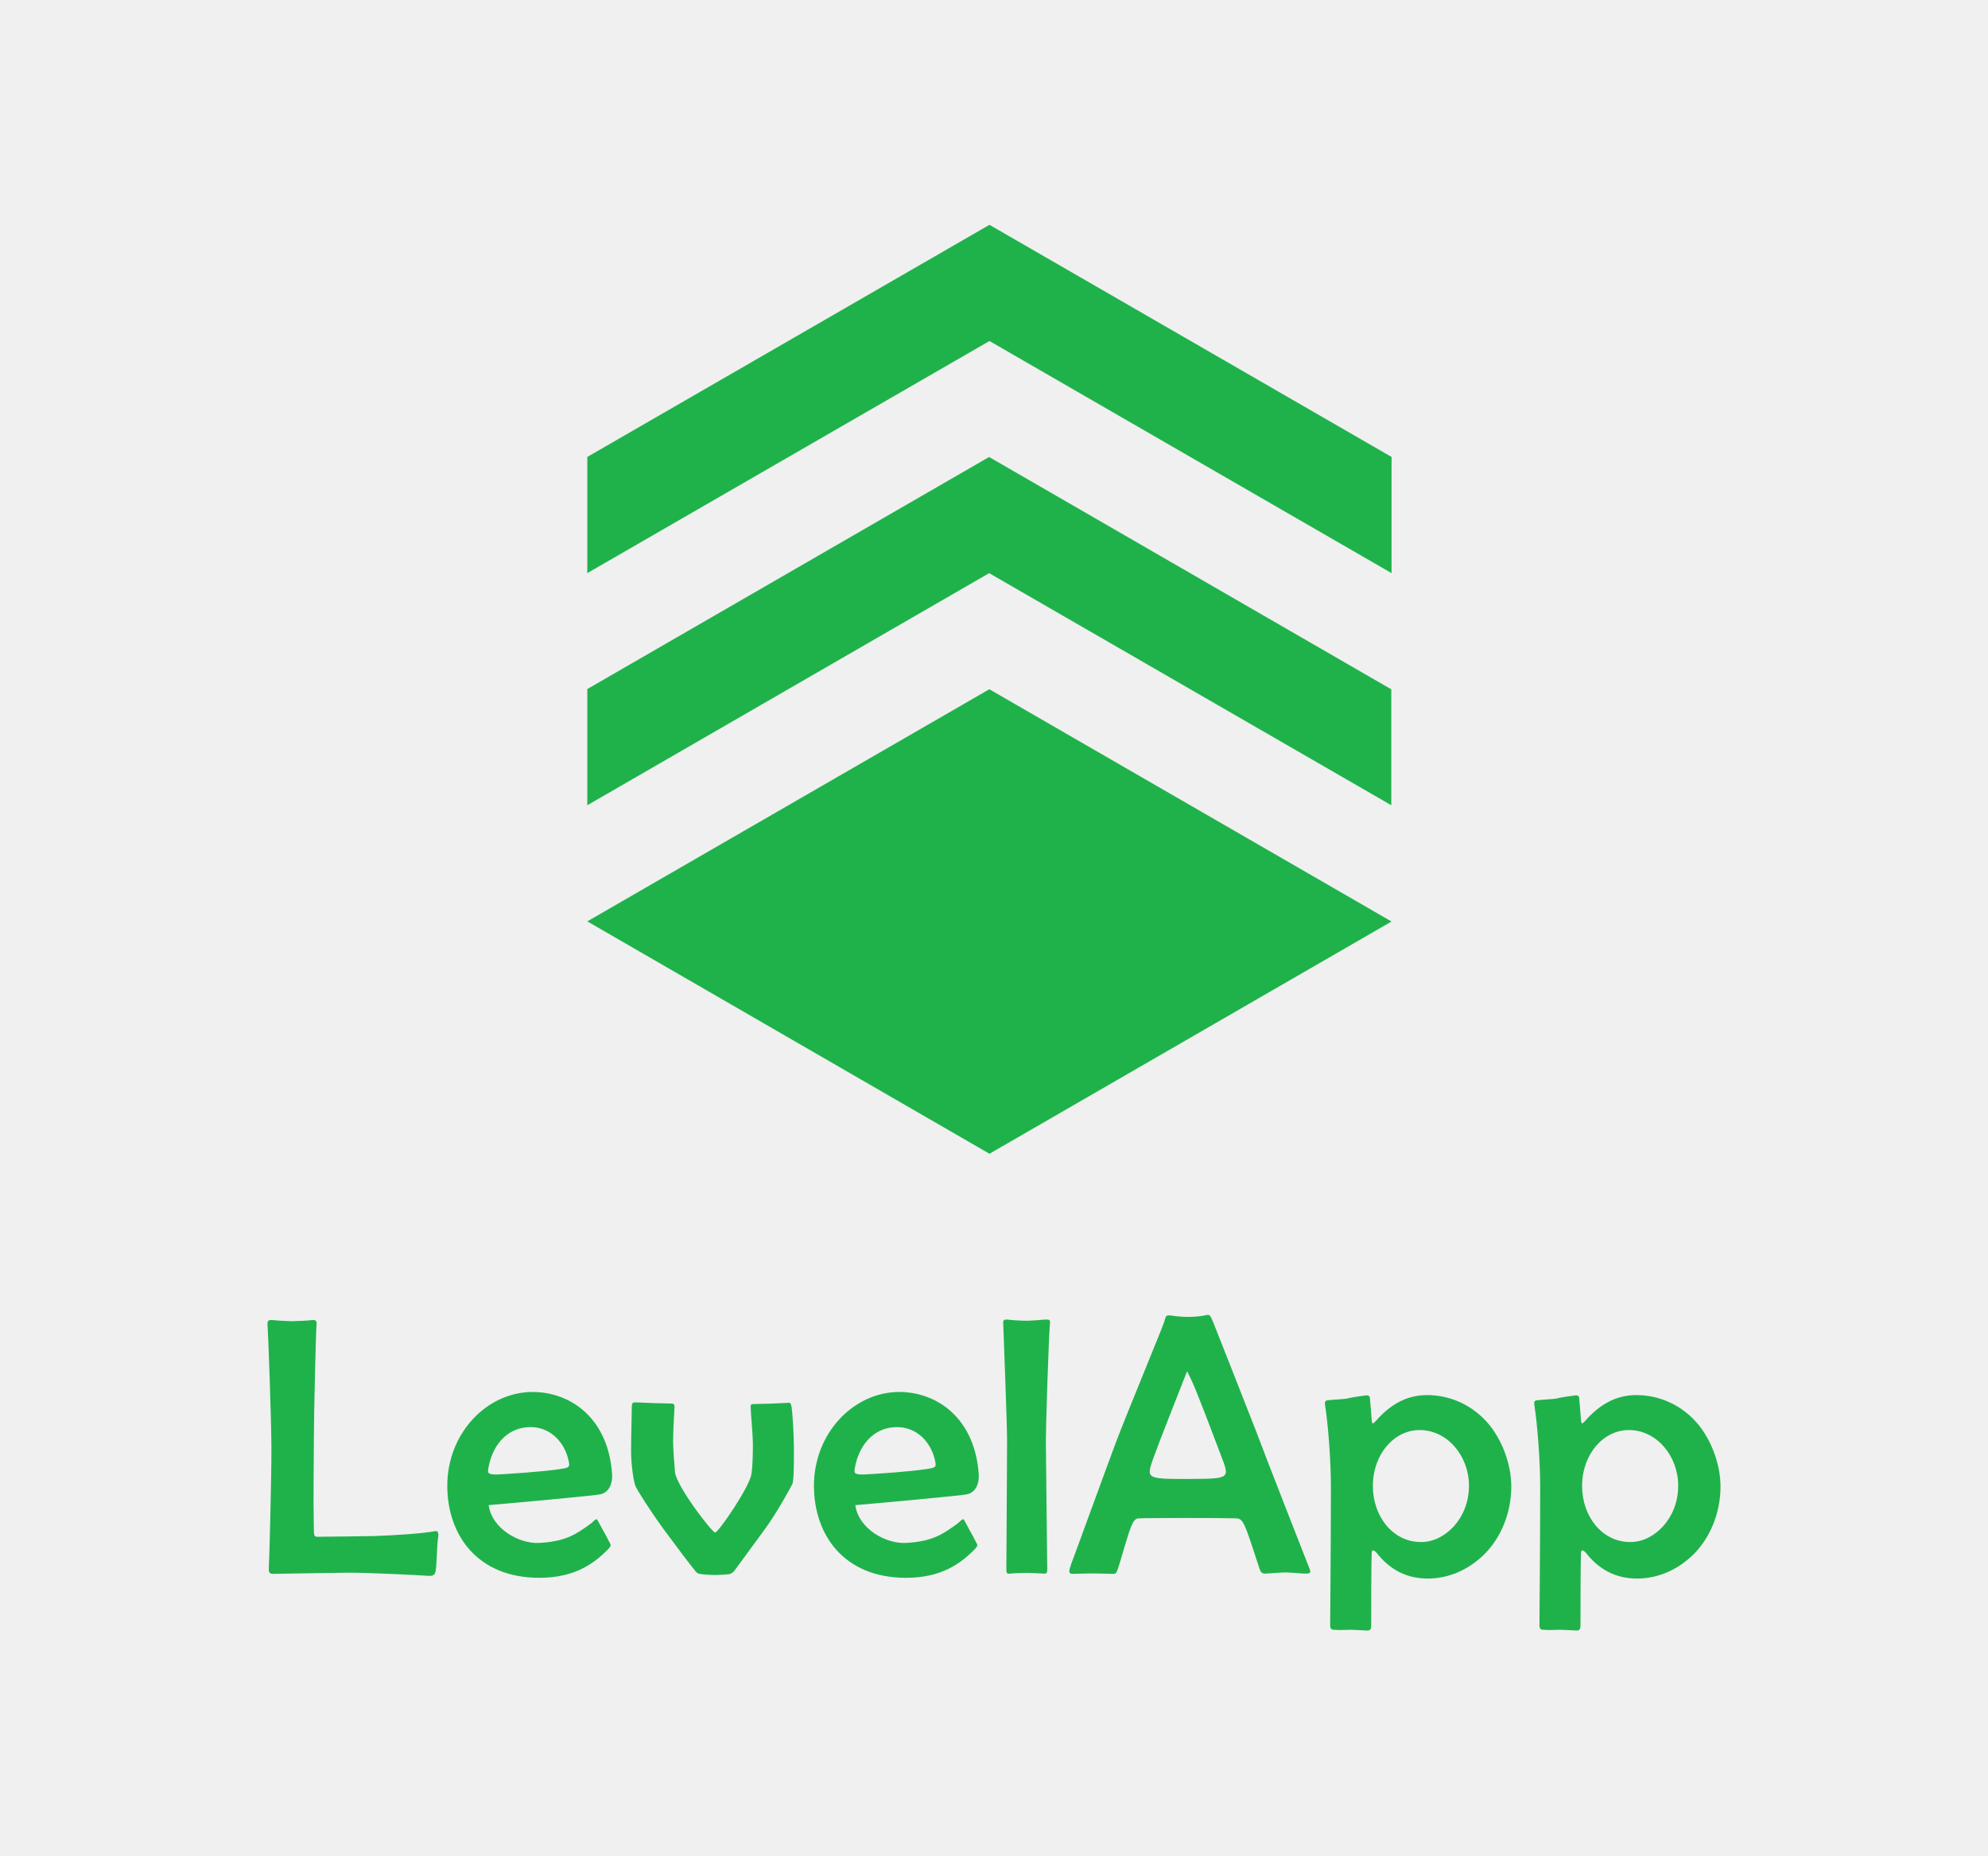
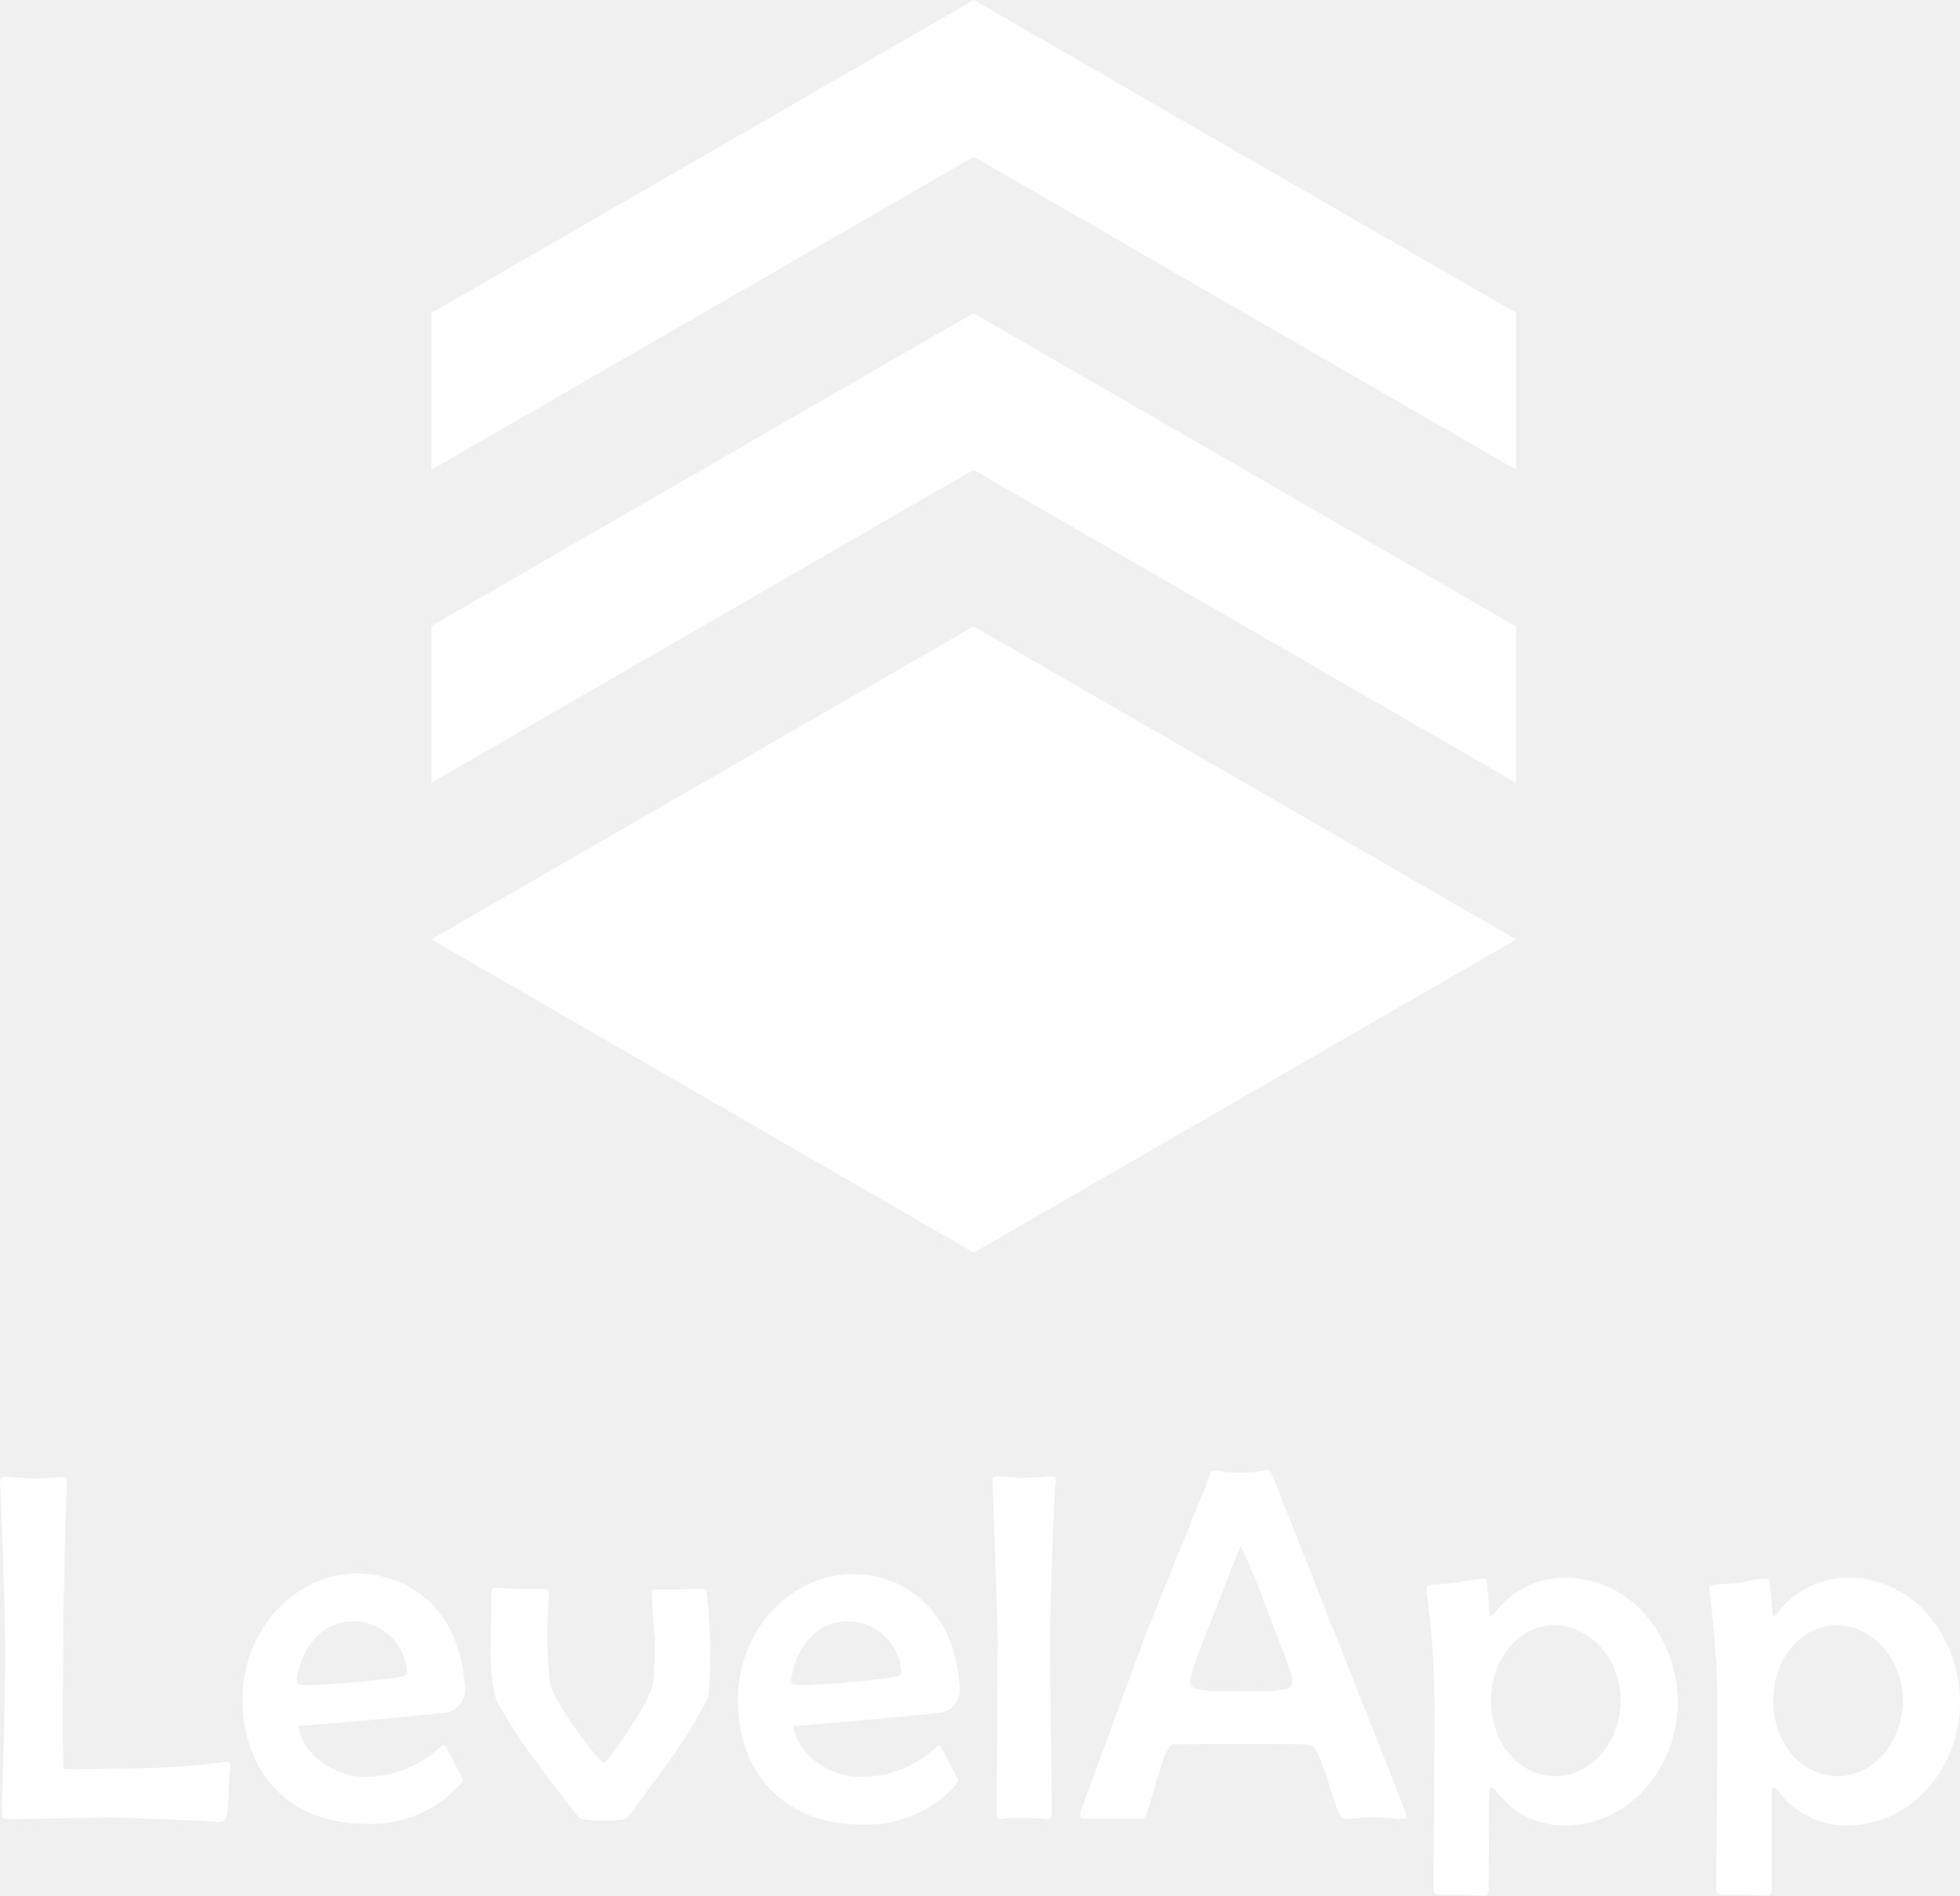
- <svg xmlns="http://www.w3.org/2000/svg" version="1.1" id="Warstwa_1" x="0px" y="0px" width="67.408mm" height="62.908mm" viewBox="0 0 2978.8 2106.2" style="enable-background:new 0 0 2978.8 2106.2;" xml:space="preserve">
-   <style type="text/css">
- 	.st0{display:none;}
- 	.st1{display:inline;fill:#1FB24B;}
- 	.st2{font-family:'BerlinSans-Roman';}
- 	.st3{font-size:124.682px;}
- 	.st4{display:inline;}
- 	.st5{font-size:54.086px;}
- 	.st6{fill:#1FB24B;}
- 	.st7{fill:#184C25;}
- 	.st8{fill:#2A9445;}
- 	.st9{fill:#3E7136;}
- 	.st10{fill:#63BC46;}
- 	.st11{fill:#1A723A;}
- 	.st12{font-size:72.126px;}
- 	.st13{enable-background:new    ;}
- </style>
-   <g class="st0">
-     <text transform="matrix(1 0 0 1 1364.523 1091.893)" class="st1 st2 st3">LevelApp</text>
-     <polygon class="st1" points="1227.2,1053.1 1120.4,1114.8 1120.4,1114.8 1227.2,1176.4 1333.9,1114.8 1333.9,1114.8 1227.2,1053.2     " />
-     <polygon class="st1" points="1227.2,929.9 1120.4,991.5 1120.4,1022.3 1227.2,960.7 1334,1022.3 1334,991.5  " />
-     <polygon class="st1" points="1227.2,991.5 1120.4,1053.1 1120.4,1083.9 1227.2,1022.3 1227.2,1022.4 1333.9,1084 1333.9,1053.1     " />
+ <svg xmlns="http://www.w3.org/2000/svg" id="Warstwa_1" data-name="Warstwa 1" viewBox="0 0 139.66 135.11">
+   <defs>
+     <style>.cls-1{isolation:isolate;}.cls-2{fill:#fff;}</style>
+   </defs>
+   <g class="cls-1">
+     <path class="cls-2" d="M42.13,147.66a15.16,15.16,0,0,0-.13,1.68c0,.71-.07,1.39-.12,1.61-.07.43-.25.57-.86.5-1-.07-5.62-.29-7.49-.29-1,0-7,.11-7.26.11s-.46-.11-.43-.61.25-8.51.25-11.3-.32-11.49-.37-11.85c0-.55,0-.64.43-.64.25,0,1.57.12,1.93.12s1.8-.07,2-.12c.39,0,.43.12.39.55s-.25,8.42-.25,10.92-.07,5.38,0,8.69c0,.5,0,.68.29.68,1.18,0,3.79-.05,5.52-.07a50.2,50.2,0,0,0,5.77-.46C42.08,147.09,42.15,147.28,42.13,147.66Z" transform="translate(-25.71 -21.61)" />
+     <path class="cls-2" d="M58.83,141.74a1.67,1.67,0,0,1-1.11,1.88c-.36.12-8.85.89-10.75,1,.32,2.31,3,3.74,4.88,3.63a7.66,7.66,0,0,0,4.85-1.8c.37-.25.57-.61.71-.43s.55,1,.68,1.25.5,1,.56,1.07,0,.36-.25.56a8.51,8.51,0,0,1-6.56,2.7c-6,0-8.85-4.17-8.85-8.85,0-5,3.75-9,8.24-9C54.93,133.82,58.49,136.38,58.83,141.74Zm-4.13-1.07a3.84,3.84,0,0,0-4-3.5c-2.29.14-3.49,2.07-3.81,3.93-.11.56.05.64.93.62s4.13-.25,5.86-.5C54.36,141.1,54.77,141.13,54.7,140.67Z" transform="translate(-25.71 -21.61)" />
+     <path class="cls-2" d="M76.31,139.31a19.16,19.16,0,0,1-.14,3.29,36.49,36.49,0,0,1-2.92,4.74C72,149,71.3,150,70.64,150.9a1.08,1.08,0,0,1-.43.37,9.2,9.2,0,0,1-1.45.11,11.31,11.31,0,0,1-1.55-.11.76.76,0,0,1-.45-.37c-.39-.45-1.64-2.11-2.93-3.85a39.67,39.67,0,0,1-2.74-4.21,12.43,12.43,0,0,1-.43-3.38c0-1.36.07-3.7.07-4.29,0-.36.13-.38.38-.38s1.43.07,1.7.07l1.7,0c.3,0,.32.12.32.37-.07,1.11-.13,2.45-.13,3.29s.11,2.2.18,2.92c.13,1.36,3.56,5.82,3.85,5.82s3.32-4.38,3.5-5.63a25,25,0,0,0,.13-3c0-.68-.2-2.87-.2-3.3s0-.43.25-.43l1.68,0c.32,0,1.31-.07,1.54-.07s.37,0,.43.29A35.31,35.31,0,0,1,76.31,139.31Z" transform="translate(-25.71 -21.61)" />
+     <path class="cls-2" d="M94.08,141.74A1.68,1.68,0,0,1,93,143.62c-.37.12-8.86.89-10.76,1,.32,2.31,3,3.74,4.88,3.63A7.72,7.72,0,0,0,92,146.5c.36-.25.56-.61.7-.43s.55,1,.68,1.25.5,1,.57,1.07-.05.36-.25.56a8.53,8.53,0,0,1-6.57,2.7c-6,0-8.85-4.17-8.85-8.85,0-5,3.75-9,8.24-9C90.15,133.82,93.72,136.38,94.08,141.74Zm-4.15-1.07a3.85,3.85,0,0,0-4-3.5c-2.29.14-3.49,2.07-3.81,3.93-.11.56,0,.64.93.62s4.14-.25,5.86-.5C89.59,141.1,90,141.13,89.93,140.67Z" transform="translate(-25.71 -21.61)" />
+     <path class="cls-2" d="M100.91,127.33c-.12,1.29-.39,9.69-.39,11.12s.14,11.73.14,12.41c0,.32-.07.39-.3.39s-1.18-.07-1.68-.07-1.43,0-1.63.07-.32-.05-.32-.39.07-11,.07-12.41-.33-9.94-.37-11.12c0-.39,0-.5.37-.5s1.2.11,1.88.11,1.57-.11,1.93-.11S101,127,100.91,127.33Z" transform="translate(-25.71 -21.61)" />
+     <path class="cls-2" d="M125.87,150.79c.18.43,0,.46-.36.46-.57,0-1.45-.12-1.93-.12s-1.68.12-2,.12-.45-.3-.63-.82c-1.36-4.17-1.45-4.44-2.14-4.49-1.06-.05-8.42-.05-9.37,0-.62,0-.8.88-1.82,4.29-.29.93-.32,1-.61,1-.5,0-1.43,0-2,0-.68,0-1.5,0-2,0s-.39-.29-.12-1,3.36-9.19,4.29-11.67c1-2.63,4.43-10.92,4.61-11.48s.11-.71.68-.64a11.3,11.3,0,0,0,1.7.14,8.93,8.93,0,0,0,1.7-.18c.29-.07.36,0,.61.63s2.57,6.49,4.14,10.49C121.22,138.93,125.69,150.36,125.87,150.79Zm-8.53-10.93c-2.36-6.25-2.7-7-3.24-8.06-.57,1.45-2.75,6.95-3.18,8.17-.75,2.14-.88,2.18,3.18,2.18S118.25,142.19,117.34,139.86Z" transform="translate(-25.71 -21.61)" />
+     <path class="cls-2" d="M145.26,142.87a9.26,9.26,0,0,1-2.68,6.61,7.72,7.72,0,0,1-5.36,2.24,6,6,0,0,1-4.93-2.49c-.11-.14-.45-.43-.45.07-.05.81-.05,6.37-.05,6.85s-.07.57-.38.57-1.14-.07-1.61-.07-1.05,0-1.57,0c-.29,0-.38-.14-.38-.46s.07-7.76.07-13.36a61.1,61.1,0,0,0-.55-7.68c0-.29-.07-.45.14-.54s1.54-.12,1.93-.18a16.45,16.45,0,0,1,1.93-.32.27.27,0,0,1,.3.25c.07.75.13,1.56.17,2.18,0,.38.12.32.39,0a6.39,6.39,0,0,1,4.93-2.49,7.65,7.65,0,0,1,5.42,2.24A9.66,9.66,0,0,1,145.26,142.87Zm-4.07-.06c0-2.86-2.06-5.36-4.74-5.36-2.45,0-4.5,2.32-4.5,5.38,0,2.88,1.89,5.38,4.64,5.38C138.88,148.23,141.19,145.94,141.19,142.81Z" transform="translate(-25.71 -21.61)" />
+     <path class="cls-2" d="M165.37,142.87a9.26,9.26,0,0,1-2.68,6.61,7.72,7.72,0,0,1-5.35,2.24,6,6,0,0,1-4.93-2.49c-.12-.14-.46-.43-.46.07,0,.81,0,6.37,0,6.85s-.07.57-.39.57-1.13-.07-1.61-.07-1,0-1.56,0c-.3,0-.39-.14-.39-.46s.08-7.76.08-13.36a61.1,61.1,0,0,0-.55-7.68c-.05-.29-.07-.45.13-.54s1.55-.12,1.94-.18a16.45,16.45,0,0,1,1.93-.32.26.26,0,0,1,.29.25c.07.75.14,1.56.18,2.18,0,.38.12.32.39,0a6.39,6.39,0,0,1,4.92-2.49,7.67,7.67,0,0,1,5.43,2.24A9.74,9.74,0,0,1,165.37,142.87Zm-4.07-.06c0-2.86-2.07-5.36-4.74-5.36-2.45,0-4.5,2.32-4.5,5.38,0,2.88,1.89,5.38,4.63,5.38C159,148.23,161.3,145.94,161.3,142.81Z" transform="translate(-25.71 -21.61)" />
  </g>
-   <g id="Warstwa_4" class="st0">
-     <text transform="matrix(1 0 0 1 1314.411 923.5452)" class="st4 st2 st5">LevelApp</text>
-     <g class="st4">
-       <polygon class="st6" points="1301.1,906.8 1301.1,920.1 1254.8,893.4 1254.8,880   " />
-       <polygon class="st7" points="1254.8,906.8 1254.8,960.2 1208.5,933.5 1208.5,933.5   " />
-       <polygon class="st8" points="1301.1,933.5 1301.1,933.5 1254.8,960.2 1254.8,906.8   " />
-       <polygon class="st9" points="1254.8,853.3 1254.8,866.6 1208.5,893.4 1208.5,880   " />
-       <polygon class="st10" points="1301.1,880 1301.1,893.4 1254.8,866.6 1254.8,853.3   " />
-       <polygon class="st11" points="1254.8,880 1254.8,893.4 1254.8,893.4 1208.5,920.1 1208.5,906.7   " />
-       <polygon class="st6" points="1301.1,906.8 1301.1,920.1 1254.8,893.4 1254.8,880   " />
-     </g>
-     <text transform="matrix(1 0 0 1 1420.307 1247.886)" class="st4 st2 st12">LevelApp</text>
-     <g class="st4">
-       <polygon class="st6" points="1641.3,1074.6 1641.3,1096.9 1564.3,1052.4 1564.3,1030.2   " />
-       <polygon class="st7" points="1564.3,1074.6 1564.3,1163.6 1487.3,1119.1 1487.3,1119.1   " />
-       <polygon class="st8" points="1641.3,1119.1 1641.3,1119.1 1564.3,1163.6 1564.3,1074.6   " />
-       <polygon class="st9" points="1564.3,985.7 1564.3,1007.9 1487.3,1052.4 1487.3,1030.1   " />
-       <polygon class="st10" points="1641.3,1030.1 1641.3,1052.4 1564.3,1007.9 1564.3,985.7   " />
-       <polygon class="st11" points="1564.3,1030.2 1564.3,1052.4 1564.3,1052.4 1487.3,1096.8 1487.3,1074.6 1564.3,1030.1   " />
-       <polygon class="st6" points="1641.3,1074.6 1641.3,1096.9 1564.3,1052.4 1564.3,1030.2   " />
-     </g>
-   </g>
-   <g id="Warstwa_3" class="st0">
-     <path class="st1" d="M1309.3,878.7h-115.4c-3.9,0-7,3.2-7,7v115.4c0,3.9,3.2,7,7,7h115.4c3.9,0,7-3.2,7-7V885.8   C1316.3,881.9,1313.1,878.7,1309.3,878.7z M1289.6,965.4l-38,21.9l-38-22l0,0l38-21.9l0,0L1289.6,965.4L1289.6,965.4L1289.6,965.4z    M1289.6,954.4l-38-21.9l0,0l-38,21.9v-11l38-21.9l0,0l38,21.9V954.4z M1289.6,932.5l-38-22l-38,22v-11l38-22l38,22V932.5   L1289.6,932.5z" />
-   </g>
-   <g class="st0">
-     <g class="st4">
-       <g>
-         <path d="M1206.2,975L1206.2,975l98.8,57.1l0,0l-98.8,57l-98.8-57l0,0L1206.2,975 M1206.2,972.7l-0.9,0.5l-98.8,57l-1,0.6v1.1v1.1     l1,0.6l98.8,57l1,0.6l1-0.6l98.8-57l1-0.6v-1.1v-1.1l-1-0.6l-98.8-57h-0.1h-0.1h-0.1L1206.2,972.7L1206.2,972.7z" />
-       </g>
-       <g>
-         <path d="M1206.3,860.9l98.8,57.1v28.5l-98.8-57.1l-98.8,57.1V918L1206.3,860.9 M1206.3,858.6l-1,0.6l-98.8,57.1l-1,0.6v1.1v28.5     v3.5l3-1.7l97.8-56.5l97.8,56.5l3,1.7v-3.5V918v-1.1l-1-0.6l-98.8-57.1L1206.3,858.6L1206.3,858.6z" />
-       </g>
-       <g>
-         <path d="M1206.2,917.9L1206.2,917.9L1305,975v28.5l-98.8-57h-0.1l-98.8,57V975L1206.2,917.9 M1206.2,915.6l-0.9,0.5l-98.8,57     l-1,0.6v1.1v28.7v3.5l3-1.7l97.8-56.4l97.8,56.5l3,1.7v-3.6V975v-1.1l-1-0.6l-98.8-57h-0.1h-0.1h-0.1L1206.2,915.6L1206.2,915.6z     " />
-       </g>
-     </g>
-   </g>
-   <g class="st13">
-     <path class="st6" d="M656.8,1965.1c-0.7,3.2-1.8,14.9-2.1,26.2c-0.7,11-1.1,21.6-1.8,25.1c-1.1,6.7-3.9,8.8-13.4,7.8   c-14.9-1.1-87.7-4.6-116.8-4.6c-15.6,0-108.3,1.8-113.2,1.8c-5.7,0-7.1-1.8-6.7-9.6c0.7-5.7,3.9-132.7,3.9-176.2   c0-43.5-5-179-5.7-184.7c-0.7-8.5,0-9.9,6.7-9.9c3.9,0.7,24.4,1.8,30.1,1.8c5.7,0,28-1.1,30.4-1.8c6,0,6.7,1.8,6,8.5   c-0.7,5-3.9,131.3-3.9,170.2c0,38.2-1.1,83.9,0,135.5c0,7.8,0.7,10.6,4.6,10.6c18.4,0,59.1-0.7,86-1.1c33.3-1.1,72.2-3.9,89.9-7.1   C656,1956.2,657.1,1959.1,656.8,1965.1z" />
-     <path class="st6" d="M917.2,1872.7c0.7,12.4-3.9,26.2-17.3,29.4c-5.7,1.8-138,13.8-167.7,16.3c5,36.1,46.7,58.4,76.1,56.6   c36.8-2.1,52.4-11,75.7-28c5.7-3.9,8.8-9.6,11-6.7c1.1,2.1,8.5,15.6,10.6,19.5c2.8,4.6,7.8,14.9,8.8,16.6c1.8,2.1-0.7,5.7-3.9,8.8   c-20.2,20.2-48.8,42.1-102.3,42.1c-93.8,0-138-65.1-138-138c0-77.8,58.4-140.5,128.4-140.5C856.3,1749.3,911.9,1789.2,917.2,1872.7   z M852.8,1856.1c-5-31.8-29-56.6-61.6-54.5c-35.7,2.1-54.5,32.2-59.4,61.2c-1.8,8.8,0.7,9.9,14.5,9.6c14.9-0.7,64.4-3.9,91.3-7.8   C847.5,1862.8,853.8,1863.2,852.8,1856.1z" />
-     <path class="st6" d="M1189.6,1834.9c0,21.2,0,44.9-2.1,51.3c-1.8,3.9-24.1,45.6-45.6,73.9c-18.8,25.5-30.4,41.7-40.7,55.5   c-2.1,3.2-4.6,4.6-6.7,5.7c-2.8,1.1-18.4,1.8-22.6,1.8c-5,0-19.5-0.7-24.1-1.8c-2.8-0.7-4.6-2.1-7.1-5.7   c-6-7.1-25.5-32.9-45.6-60.1c-20.5-28-41.7-61.6-42.8-65.5c-2.8-6-6.7-31.8-6.7-52.7c0-21.2,1.1-57.7,1.1-66.9c0-5.7,2.1-6,6-6   c3.2,0,22.3,1.1,26.5,1.1c5.7,0,24.1,0.7,26.5,0.7c4.6,0,5,1.8,5,5.7c-1.1,17.3-2.1,38.2-2.1,51.3c0,11,1.8,34.3,2.8,45.6   c2.1,21.2,55.5,90.6,60.1,90.6c5,0,51.7-68.3,54.5-87.7c2.1-14.9,2.1-35.7,2.1-46.7c0-10.6-3.2-44.6-3.2-51.3c-0.7-5,0-6.7,3.9-6.7   c3.2,0,21.6-0.7,26.2-0.7c5,0,20.5-1.1,24.1-1.1c4.6-0.7,5.7,0,6.7,4.6C1187.5,1777.6,1189.6,1813.6,1189.6,1834.9z" />
-     <path class="st6" d="M1466.6,1872.7c0.7,12.4-3.9,26.2-17.3,29.4c-5.7,1.8-138,13.8-167.7,16.3c5,36.1,46.7,58.4,76.1,56.6   c36.8-2.1,52.4-11,75.7-28c5.7-3.9,8.8-9.6,11-6.7c1.1,2.1,8.5,15.6,10.6,19.5c2.8,4.6,7.8,14.9,8.8,16.6c1.8,2.1-0.7,5.7-3.9,8.8   c-20.2,20.2-48.8,42.1-102.3,42.1c-93.8,0-138-65.1-138-138c0-77.8,58.4-140.5,128.4-140.5   C1405.4,1749.3,1461,1789.2,1466.6,1872.7z M1401.9,1856.1c-5-31.8-29-56.6-61.6-54.5c-35.7,2.1-54.5,32.2-59.4,61.2   c-1.8,8.8,0.7,9.9,14.5,9.6c14.9-0.7,64.4-3.9,91.3-7.8C1396.6,1862.8,1402.9,1863.2,1401.9,1856.1z" />
-     <path class="st6" d="M1573.1,1648.1c-1.8,20.2-6,151.1-6,173.4s2.1,182.9,2.1,193.5c0,5-1.1,6-4.6,6s-18.4-1.1-26.2-1.1   c-7.8,0-22.3,0.7-25.5,1.1c-3.9,0.7-5-0.7-5-6c0-7.1,1.1-171.2,1.1-193.5s-5-155-5.7-173.4c-0.7-6,0-7.8,5.7-7.8   c5,0.7,18.8,1.8,29.4,1.8c9.9,0,24.4-1.8,30.1-1.8C1573.8,1640.3,1573.8,1642.8,1573.1,1648.1z" />
-     <path class="st6" d="M1962.3,2013.9c2.8,6.7-0.7,7.1-5.7,7.1c-8.8,0-22.6-1.8-30.1-1.8c-8.8,0-26.2,1.8-31.1,1.8   c-6.7,0-7.1-4.6-9.9-12.7c-21.2-65.1-22.6-69.3-33.3-70.1c-16.6-0.7-131.3-0.7-146.1,0c-9.6,0.7-12.4,13.8-28.3,66.9   c-4.6,14.5-5,16.3-9.6,16.3c-7.8,0-22.3-0.7-30.4-0.7c-10.6,0-23.4,0.7-30.4,0.7c-7.1,0-6-4.6-1.8-16.3   c4.6-11.7,52.4-143.3,66.9-181.9c15.6-41,69-170.2,71.8-179s1.8-11,10.6-9.9c7.1,1.1,16.6,2.1,26.5,2.1c7.8,0,18.8-1.1,26.5-2.8   c4.6-1.1,5.7,0.7,9.6,9.9c3.9,9.6,40,101.2,64.4,163.5C1889.8,1828.9,1959.5,2007.2,1962.3,2013.9z M1829.3,1843.4   c-36.8-97.3-42.1-109.3-50.6-125.6c-8.8,22.6-42.8,108.3-49.5,127.4c-11.7,33.3-13.8,34,49.5,34   C1843.4,1878.7,1843.4,1879.8,1829.3,1843.4z" />
-     <path class="st6" d="M2264.5,1890.4c0,40.7-16.3,78.5-41.8,103c-22.6,21.6-51.3,35-83.5,35s-57.3-13.8-76.8-38.9   c-1.8-2.1-7.1-6.7-7.1,1.1c-0.7,12.7-0.7,99.4-0.7,106.9c0,6.7-1.1,8.8-6,8.8c-3.9,0-17.7-1.1-25.1-1.1c-6.7,0-16.3,0.7-24.4,0   c-4.6,0-6-2.1-6-7.1c0-6.7,1.1-121,1.1-208.4c0-40-4.6-95.2-8.5-119.6c-0.7-4.6-1.1-7.1,2.1-8.5c4.6-1.1,24.1-1.8,30.1-2.8   c6-1.8,26.2-4.6,30.1-5c2.8,0,4.6,1.8,4.6,3.9c1.1,11.7,2.1,24.4,2.8,34c0.7,6,1.8,5,6,0.7c20.5-23.4,44.9-38.9,76.8-38.9   c35,0,64.4,14.9,84.6,35C2248.6,1813.6,2264.5,1855,2264.5,1890.4z M2201.1,1889.4c0-44.6-32.2-83.5-73.9-83.5   c-38.2,0-70.1,36.1-70.1,83.9c0,44.9,29.4,83.9,72.2,83.9C2165.1,1973.9,2201.1,1938.2,2201.1,1889.4z" />
-     <path class="st6" d="M2578,1890.4c0,40.7-16.3,78.5-41.7,103c-22.6,21.6-51.3,35-83.5,35c-32.2,0-57.3-13.8-76.8-38.9   c-1.8-2.1-7.1-6.7-7.1,1.1c-0.7,12.7-0.7,99.4-0.7,106.9c0,6.7-1.1,8.8-6,8.8c-3.9,0-17.7-1.1-25.1-1.1c-6.7,0-16.3,0.7-24.4,0   c-4.6,0-6-2.1-6-7.1c0-6.7,1.1-121,1.1-208.4c0-40-4.6-95.2-8.5-119.6c-0.7-4.6-1.1-7.1,2.1-8.5c4.6-1.1,24.1-1.8,30.1-2.8   c6-1.8,26.2-4.6,30.1-5c2.8,0,4.6,1.8,4.6,3.9c1.1,11.7,2.1,24.4,2.8,34c0.7,6,1.8,5,6,0.7c20.5-23.4,44.9-38.9,76.8-38.9   c35,0,64.4,14.9,84.6,35C2562,1813.6,2578,1855,2578,1890.4z M2514.6,1889.4c0-44.6-32.2-83.5-73.9-83.5   c-38.2,0-70.1,36.1-70.1,83.9c0,44.9,29.4,83.9,72.2,83.9C2478.5,1973.9,2514.6,1938.2,2514.6,1889.4z" />
-   </g>
-   <g>
-     <polygon class="st6" points="1482.2,696 880,1043.7 880,1043.7 1482.6,1391.9 2084.7,1044.1 2084.7,1043.7 1482.6,696  " />
-     <polygon class="st6" points="1482.6,0 880,347.8 880,521.9 1482.6,174.1 2085.1,521.9 2085.1,347.8  " />
-     <polygon class="st6" points="1482.2,347.8 880,695.6 880,869.7 1482.2,521.9 1482.6,522.2 2084.7,869.7 2084.7,696 1482.6,348.2     " />
-   </g>
+   <polygon class="cls-2" points="69.37 44.65 30.74 66.95 30.74 66.95 69.39 89.28 108.02 66.97 108.02 66.95 69.39 44.65 69.37 44.65" />
+   <polygon class="cls-2" points="69.39 0 30.74 22.31 30.74 33.48 69.39 11.17 108.04 33.48 108.04 22.31 69.39 0" />
+   <polygon class="cls-2" points="69.37 22.31 30.74 44.62 30.74 55.79 69.37 33.48 69.39 33.5 108.02 55.79 108.02 44.65 69.39 22.34 69.37 22.31" />
</svg>
